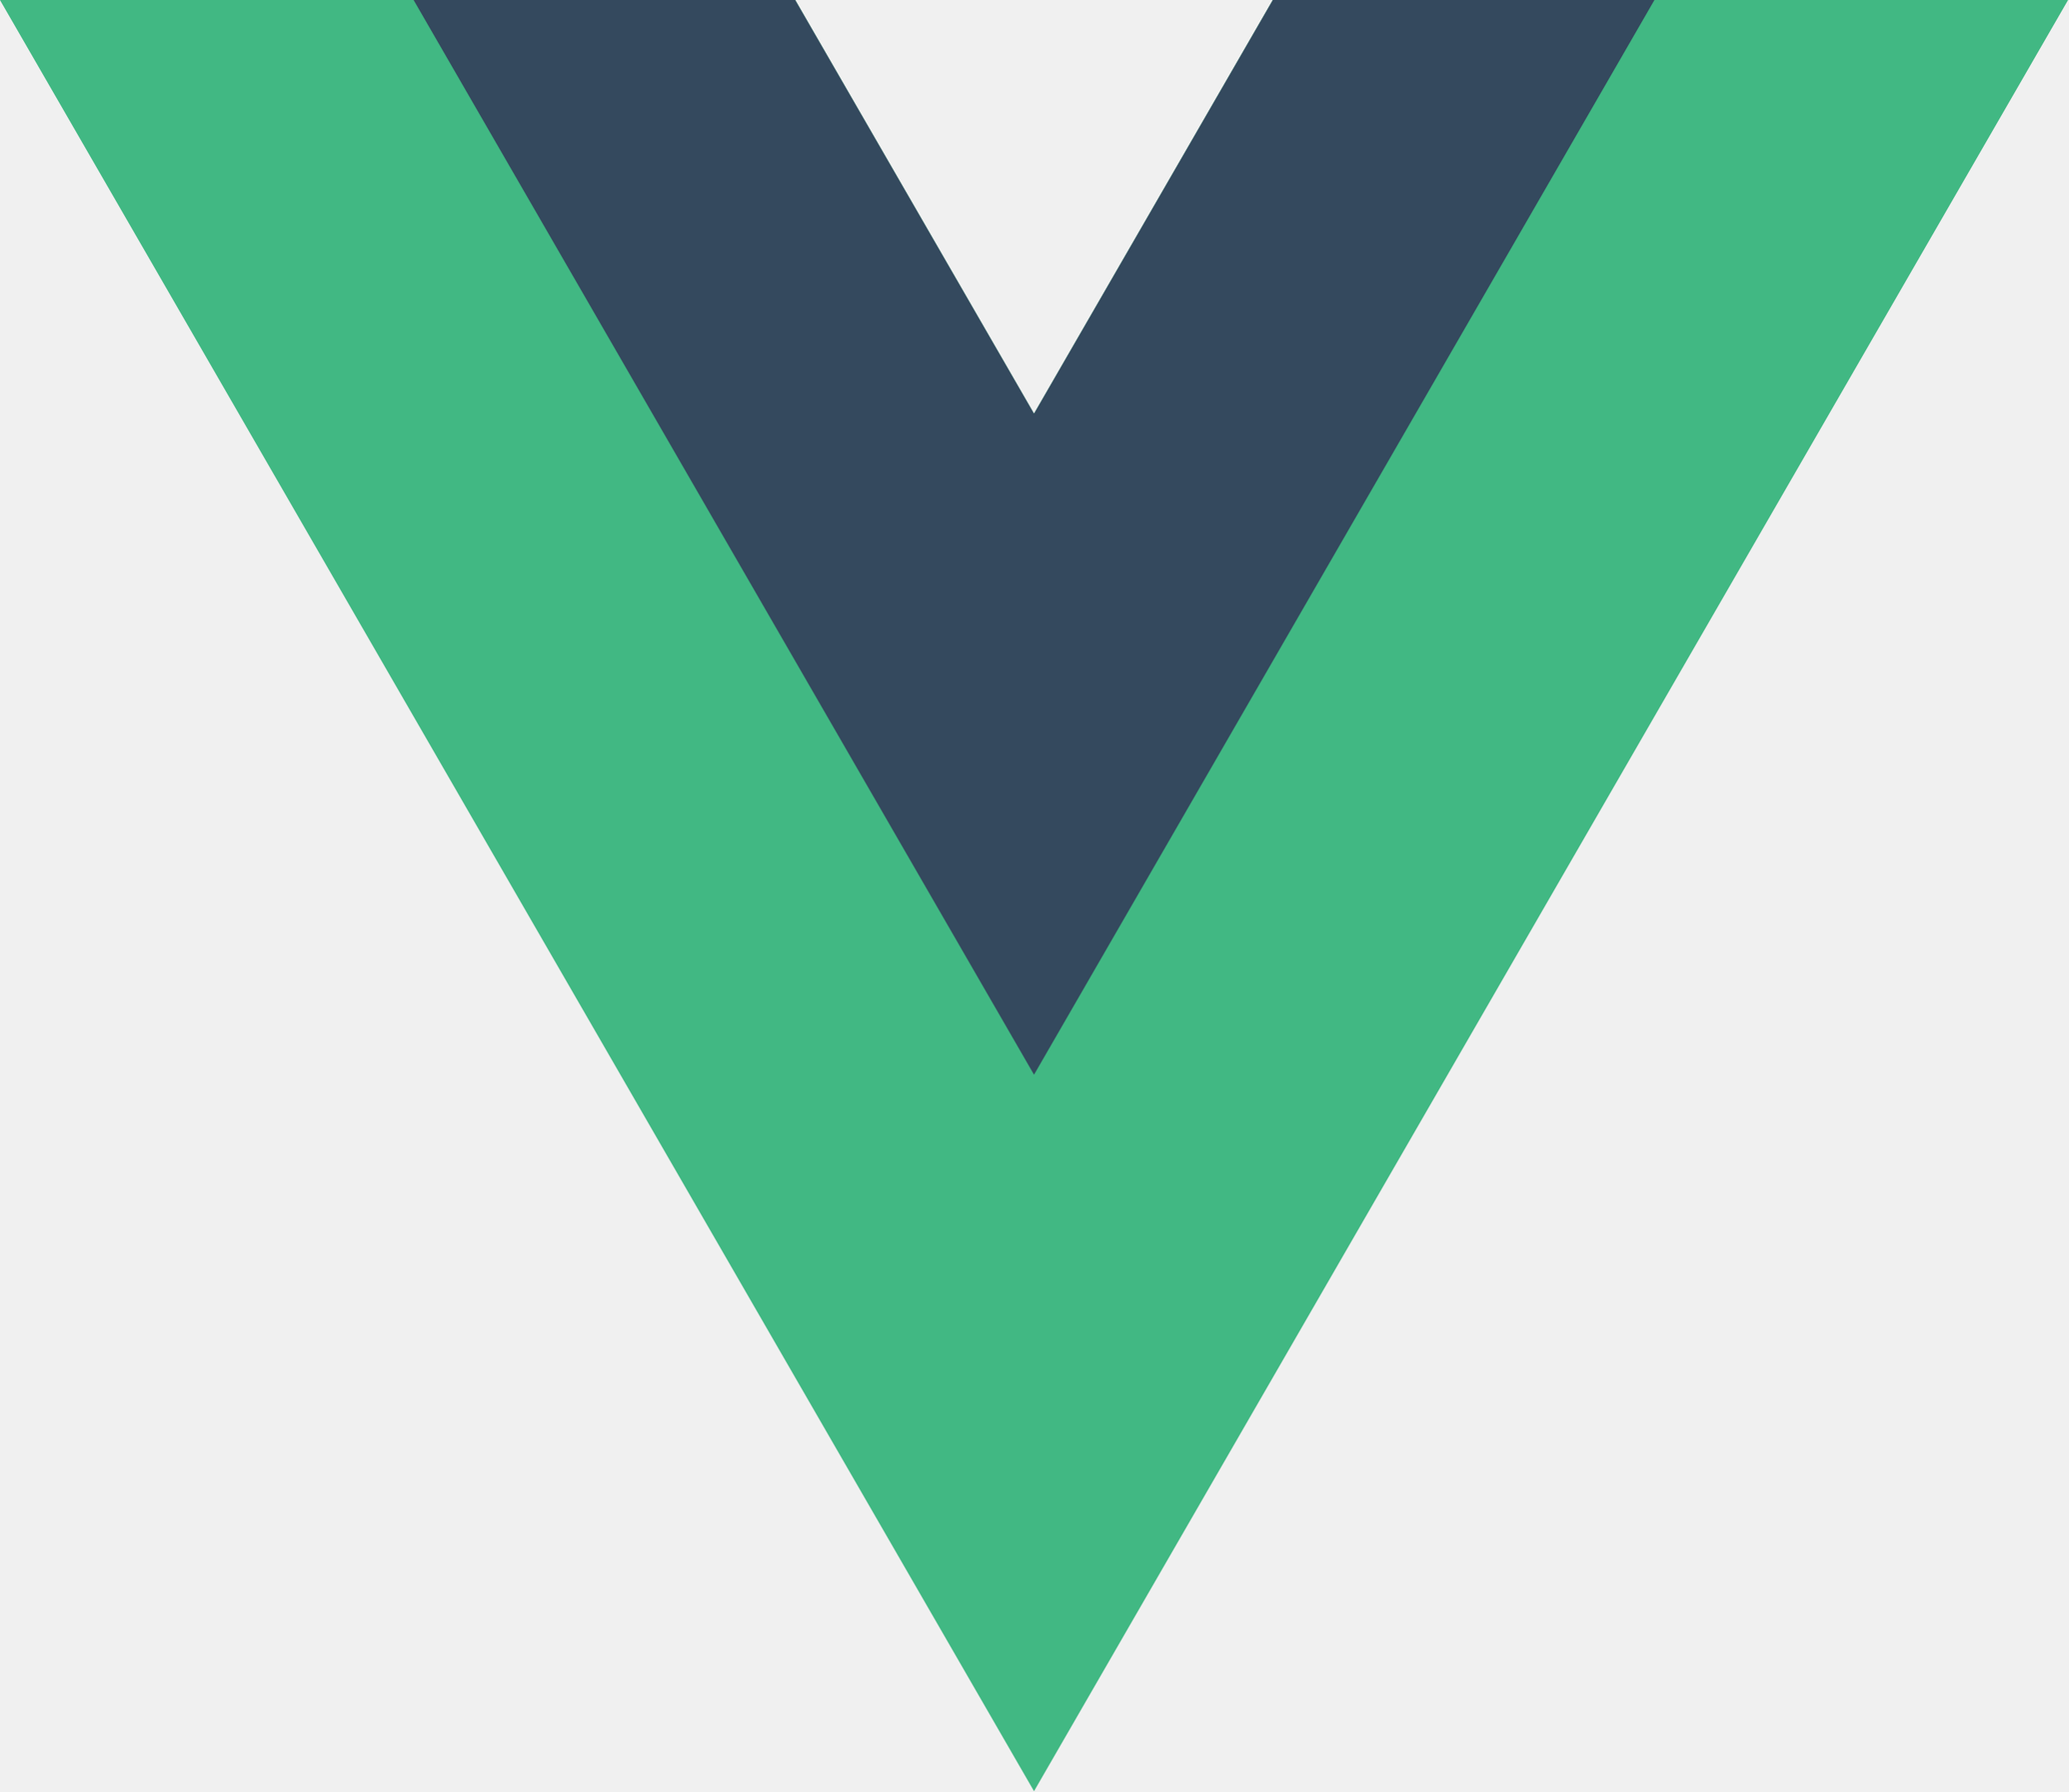
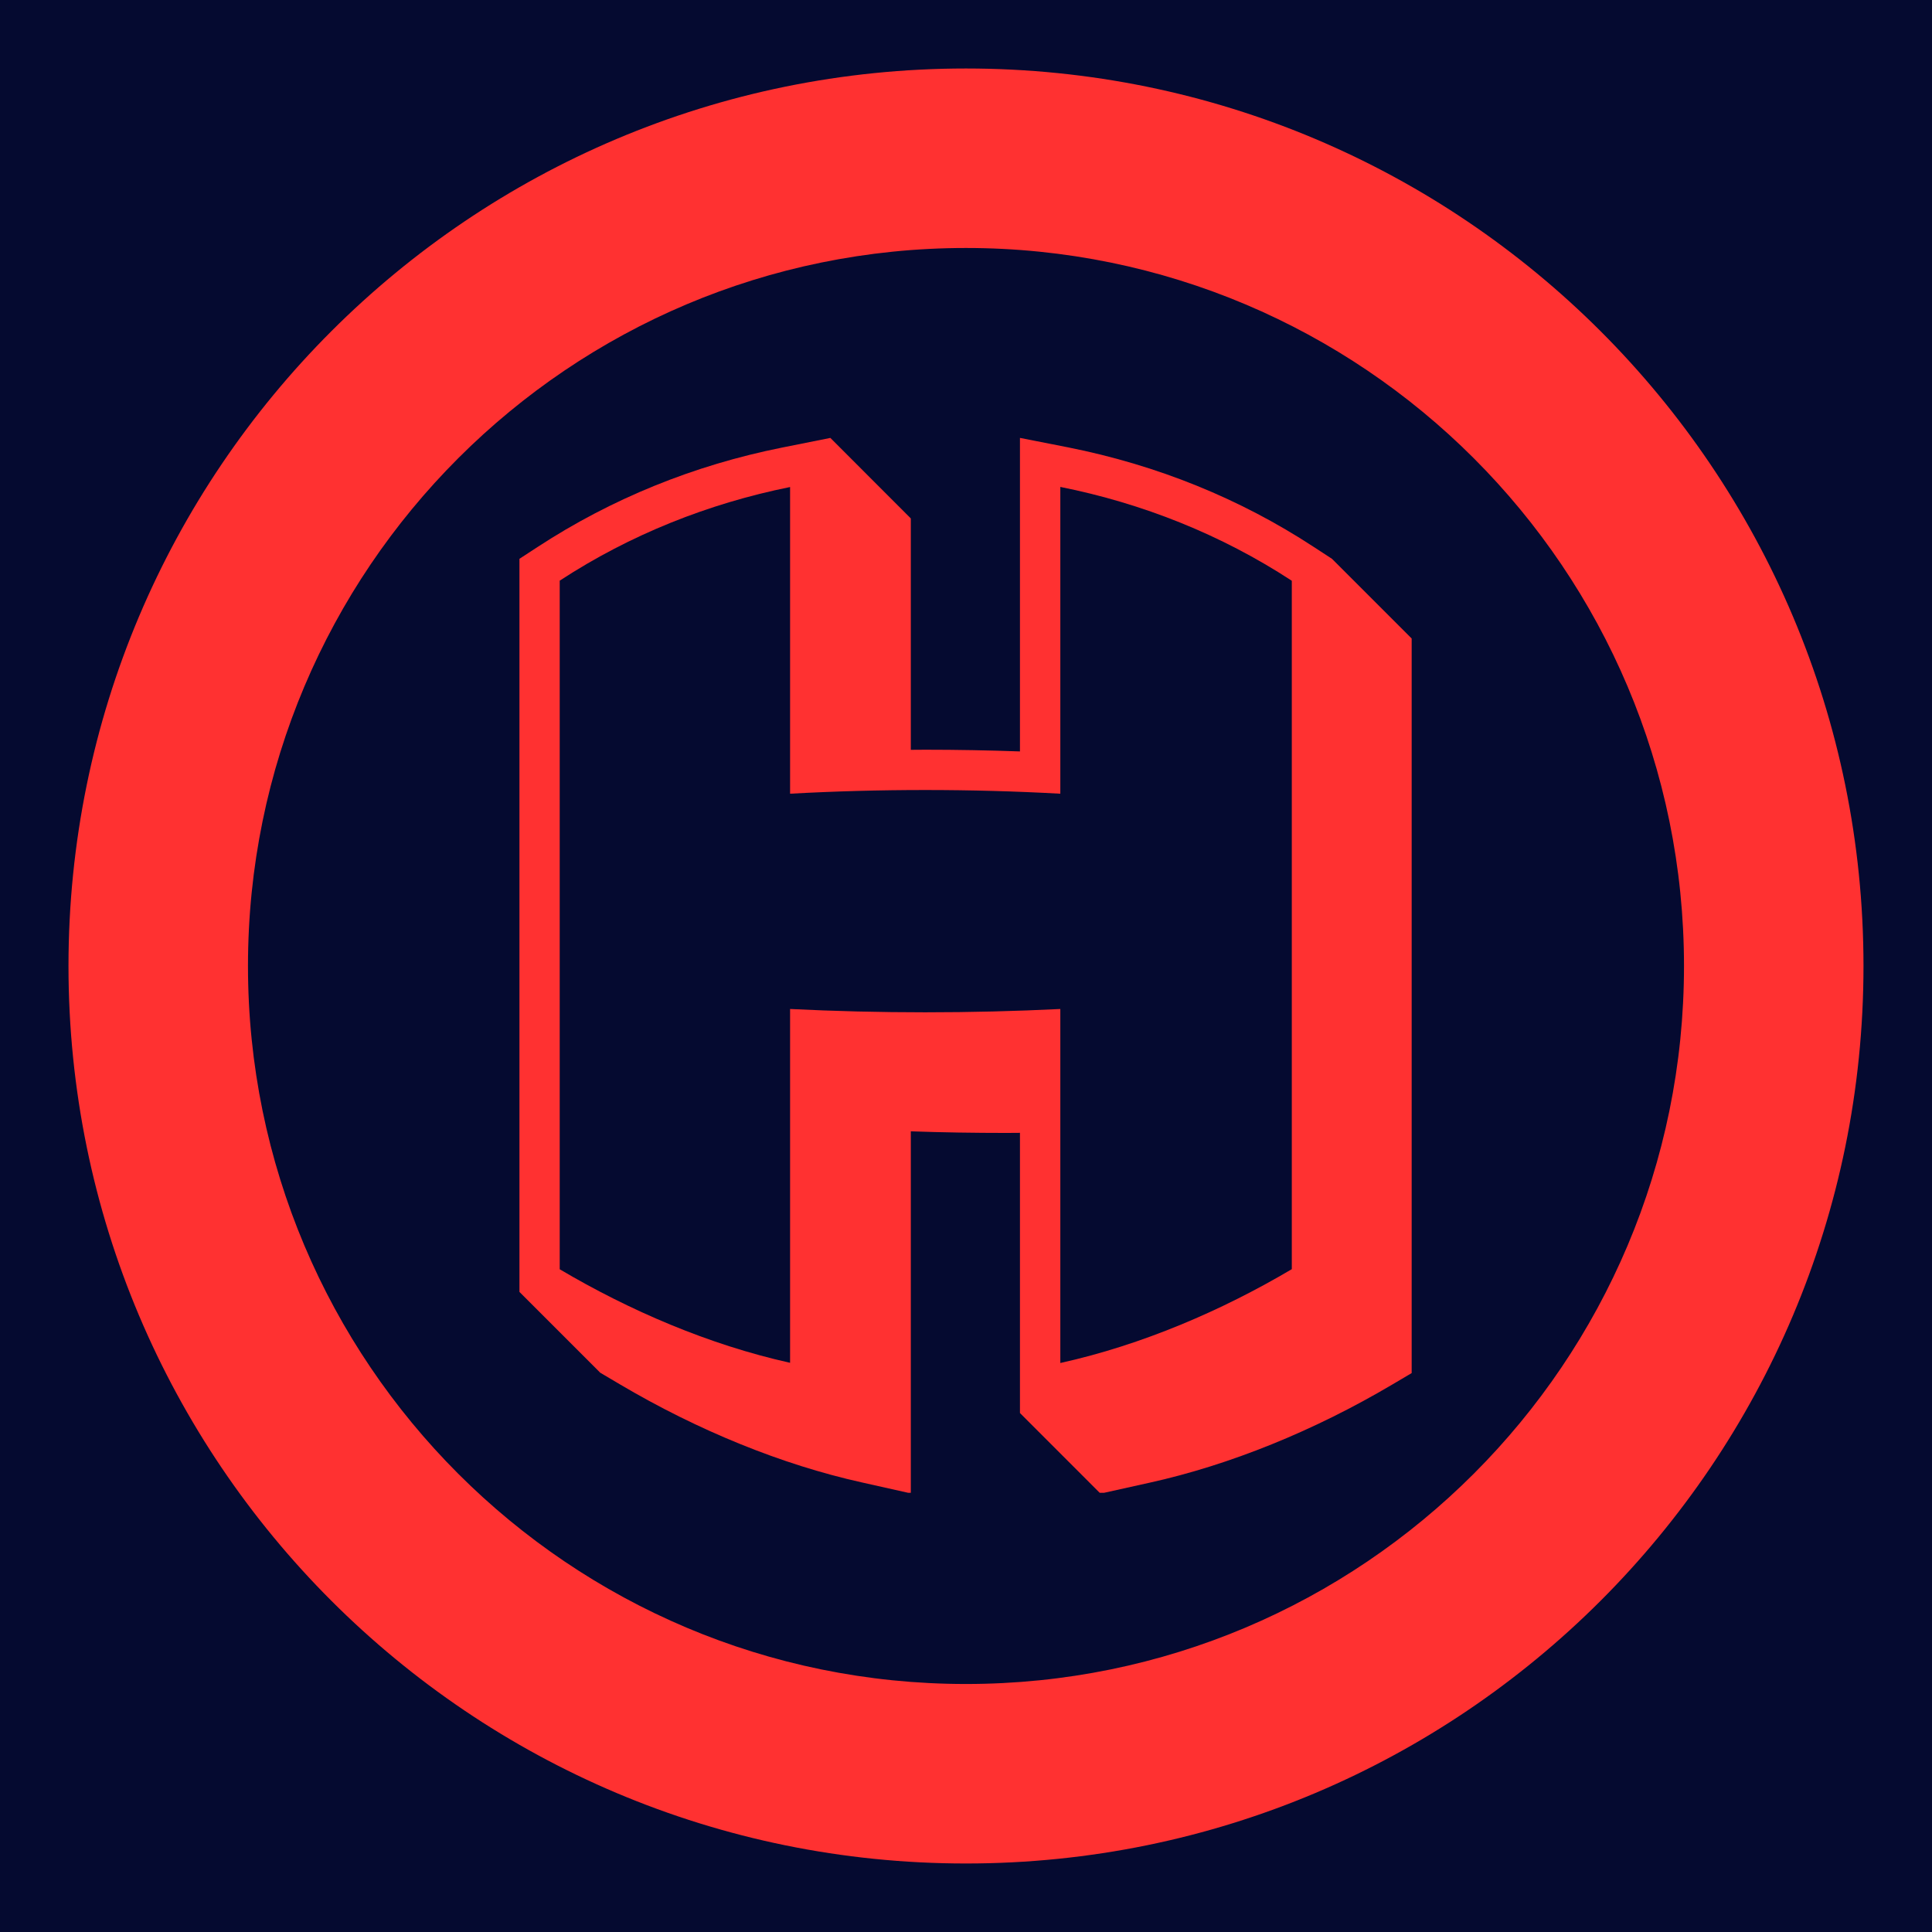
- <svg xmlns="http://www.w3.org/2000/svg" viewBox="0 0 261.76 226.69">
-   <path d="M161.096.001l-30.225 52.351L100.647.001H-.005l130.877 226.688L261.749.001z" fill="#41b883" />
-   <path d="M161.096.001l-30.225 52.351L100.647.001H52.346l78.526 136.01L209.398.001z" fill="#34495e" />
+ <svg xmlns="http://www.w3.org/2000/svg" width="500" zoomAndPan="magnify" viewBox="0 0 375 375" height="500" preserveAspectRatio="xMidYMid meet" version="1.2">
+   <defs>
+     <clipPath id="6f7cbee58c">
+       <path d="M 13.293 13.293 L 362 13.293 L 362 362 L 13.293 362 Z M 13.293 13.293 " />
+     </clipPath>
+     <clipPath id="4587a4afe4">
+       <path d="M 100.754 84.996 L 274.004 84.996 L 274.004 289.746 L 100.754 289.746 Z M 100.754 84.996 " />
+     </clipPath>
+   </defs>
+   <g id="cb078becc8">
+     <rect x="0" width="375" y="0" height="375" style="fill:#ffffff;fill-opacity:1;stroke:none;" />
+     <rect x="0" width="375" y="0" height="375" style="fill:#050a30;fill-opacity:1;stroke:none;" />
+     <g clip-rule="nonzero" clip-path="url(#6f7cbee58c)">
+       <path style=" stroke:none;fill-rule:nonzero;fill:#ff3131;fill-opacity:1;" d="M 187.496 13.293 C 91.25 13.293 13.293 91.25 13.293 187.496 C 13.293 283.746 91.25 361.703 187.496 361.703 C 283.746 361.703 361.703 283.746 361.703 187.496 C 361.703 91.25 283.746 13.293 187.496 13.293 Z M 187.496 326.863 C 110.5 326.863 48.133 264.496 48.133 187.496 C 48.133 110.5 110.5 48.133 187.496 48.133 C 264.496 48.133 326.863 110.5 326.863 187.496 C 326.863 264.496 264.496 326.863 187.496 326.863 Z M 187.496 326.863 " />
+     </g>
+     <g clip-rule="nonzero" clip-path="url(#4587a4afe4)">
+       <path style=" stroke:none;fill-rule:nonzero;fill:#ff3131;fill-opacity:1;" d="M 116.457 266.414 L 120.289 268.68 C 135.531 277.691 151.793 284.297 167.27 287.734 L 176.789 289.867 L 176.789 219.59 C 182.906 219.805 189.117 219.902 195.312 219.902 C 196.195 219.902 197.094 219.902 197.973 219.883 L 197.973 274.27 C 197.973 274.27 213.605 289.906 213.605 289.906 L 223.125 287.793 C 238.68 284.355 255.02 277.75 270.34 268.68 L 274.172 266.414 L 274.172 124.102 L 258.535 108.465 L 255 106.16 C 240.637 96.758 224.59 90.27 207.312 86.832 L 197.973 84.996 L 197.973 145.852 C 191.914 145.637 185.797 145.52 179.66 145.52 C 178.703 145.52 177.746 145.539 176.789 145.539 L 176.789 100.629 C 176.789 100.629 161.172 84.996 161.172 84.996 L 151.812 86.871 C 134.633 90.309 118.668 96.816 104.359 106.16 L 100.824 108.465 L 100.824 250.762 L 116.457 266.395 Z M 116.457 266.414 " />
+     </g>
+     <path style=" stroke:none;fill-rule:nonzero;fill:#050a30;fill-opacity:1;" d="M 108.641 112.707 C 122.32 103.758 137.562 97.719 153.355 94.531 C 153.355 114.387 153.355 134.223 153.355 154.059 C 170.613 153.102 188.551 153.102 205.809 154.059 C 205.809 134.223 205.809 114.367 205.809 94.512 C 221.68 97.68 237 103.738 250.738 112.727 C 250.738 157.266 250.738 201.805 250.738 246.344 C 237.156 254.375 221.699 261.039 205.809 264.559 C 205.809 241.672 205.809 218.75 205.809 195.844 C 188.531 196.703 170.613 196.703 153.355 195.844 C 153.355 218.75 153.355 241.652 153.355 264.52 C 137.543 261 122.164 254.355 108.641 246.363 C 108.641 201.824 108.641 157.285 108.641 112.746 Z M 108.641 112.707 " />
+   </g>
</svg>
